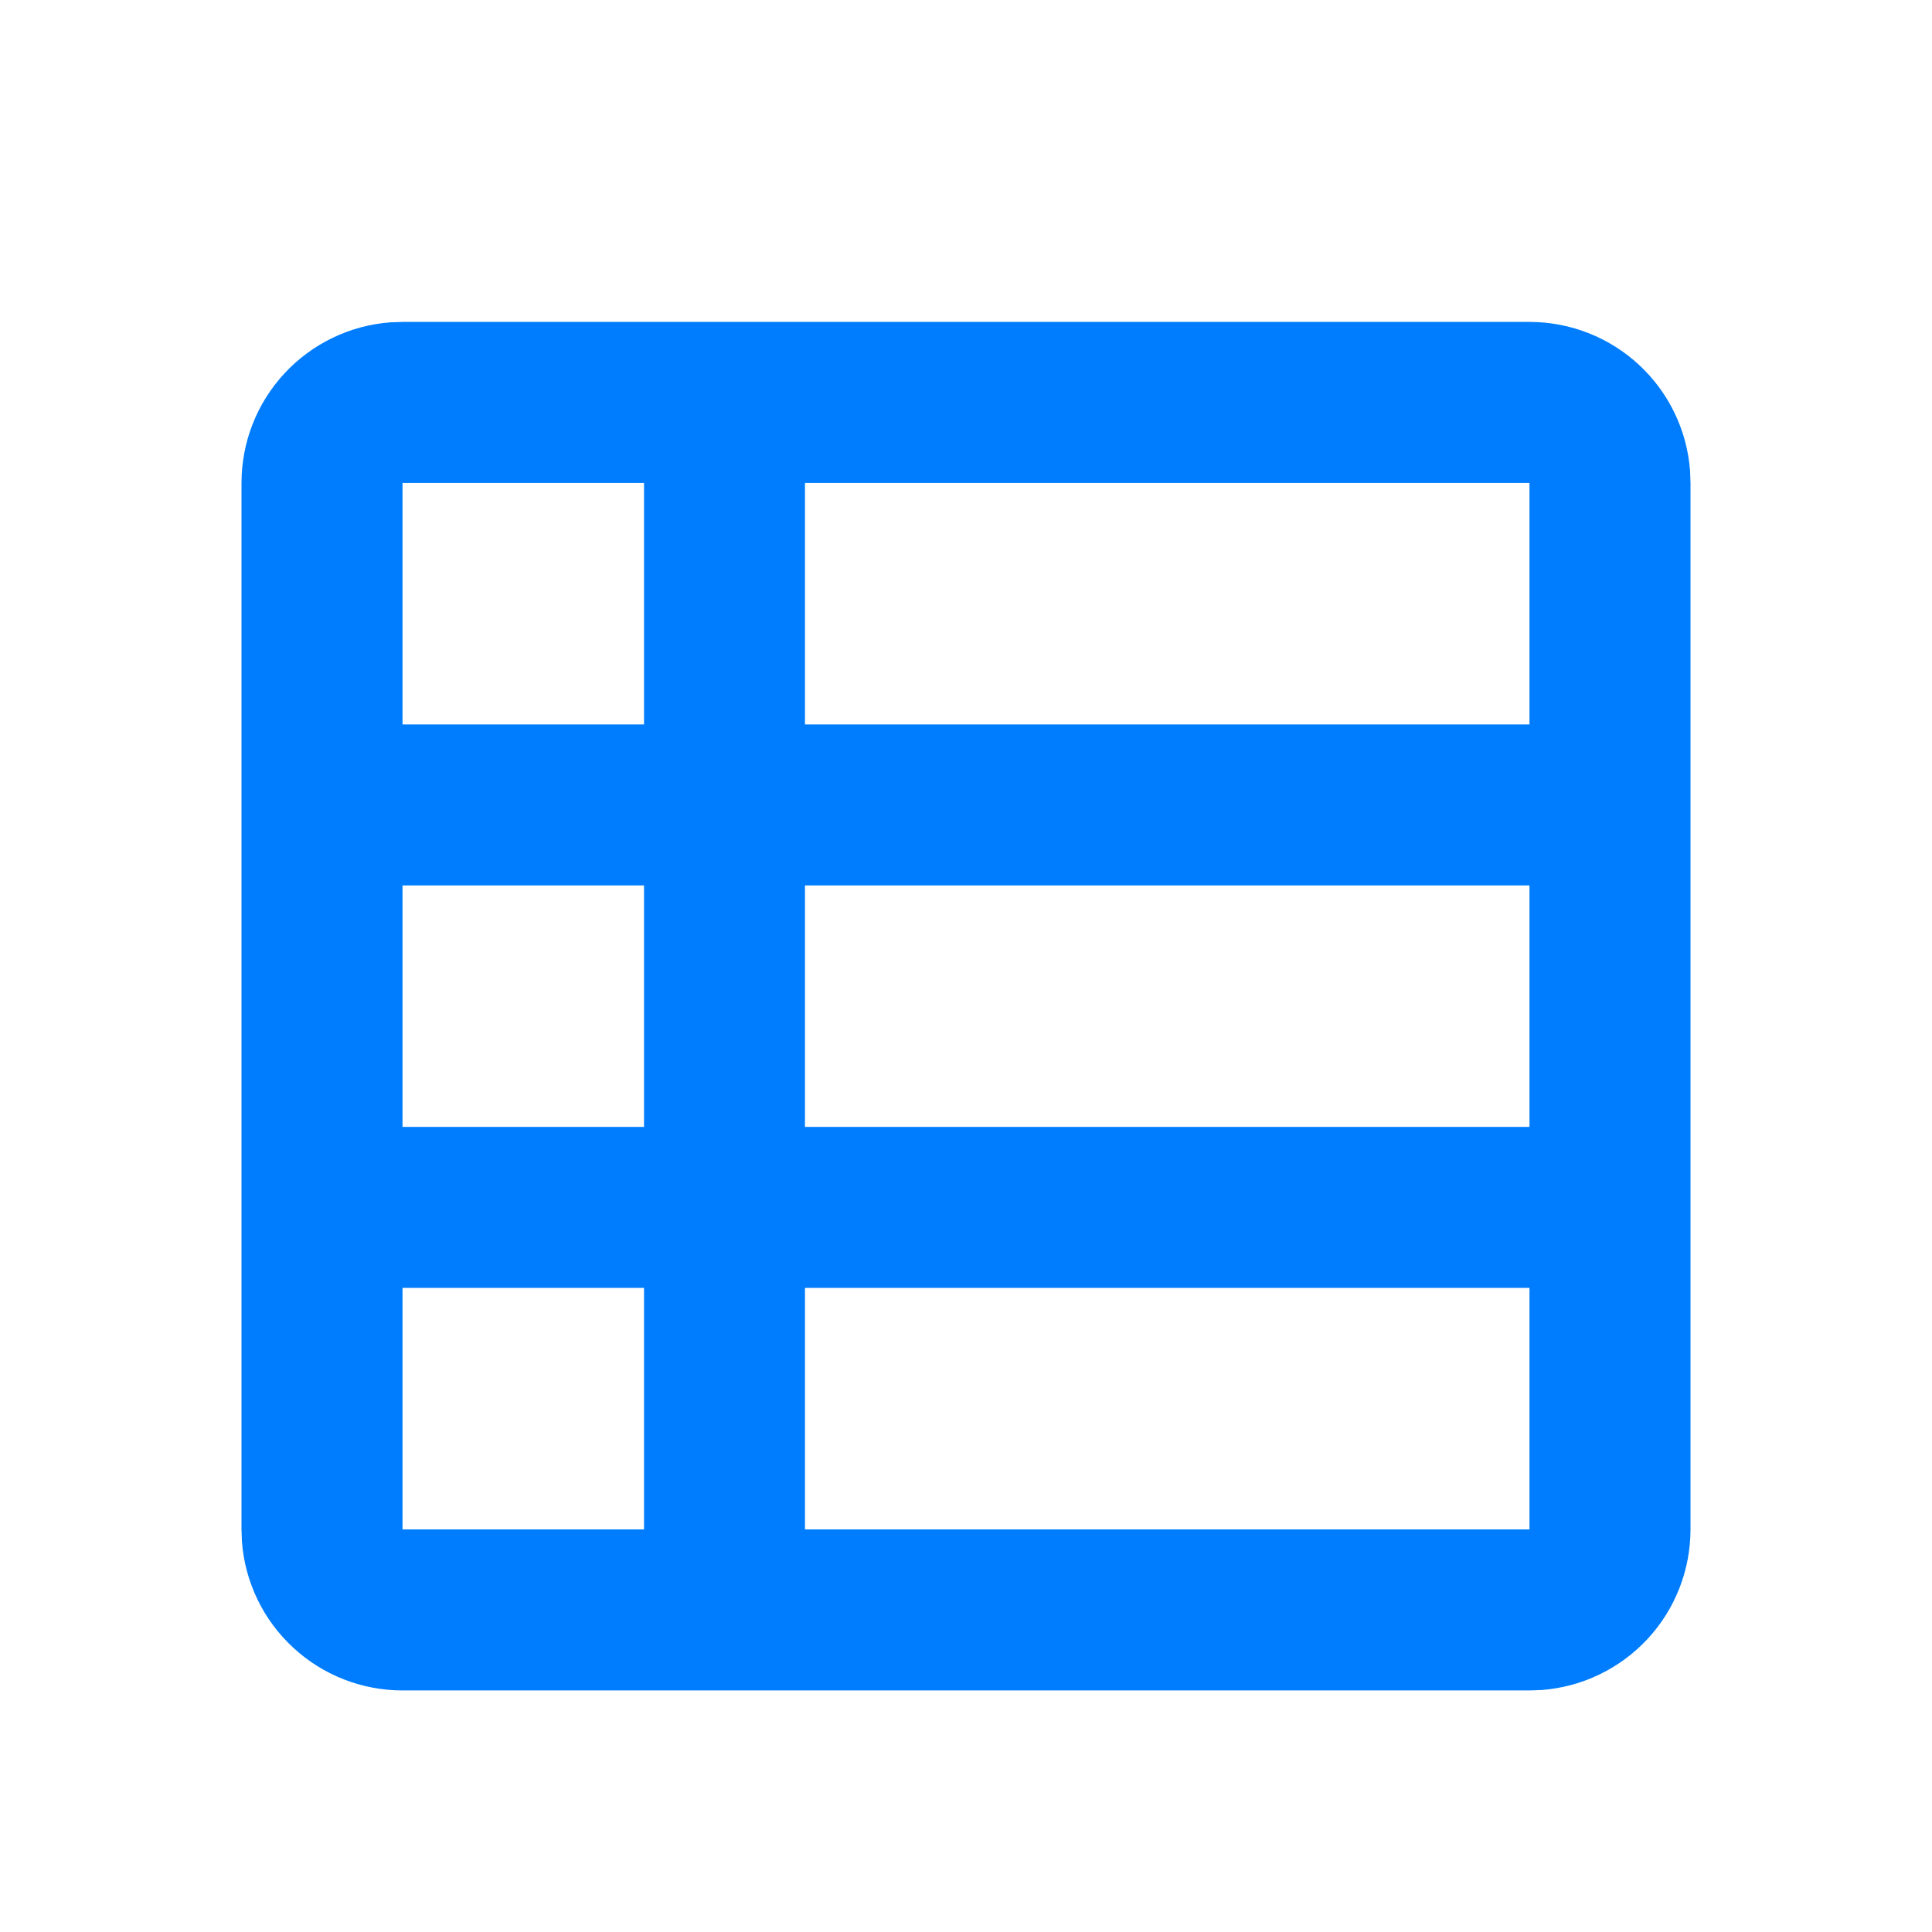
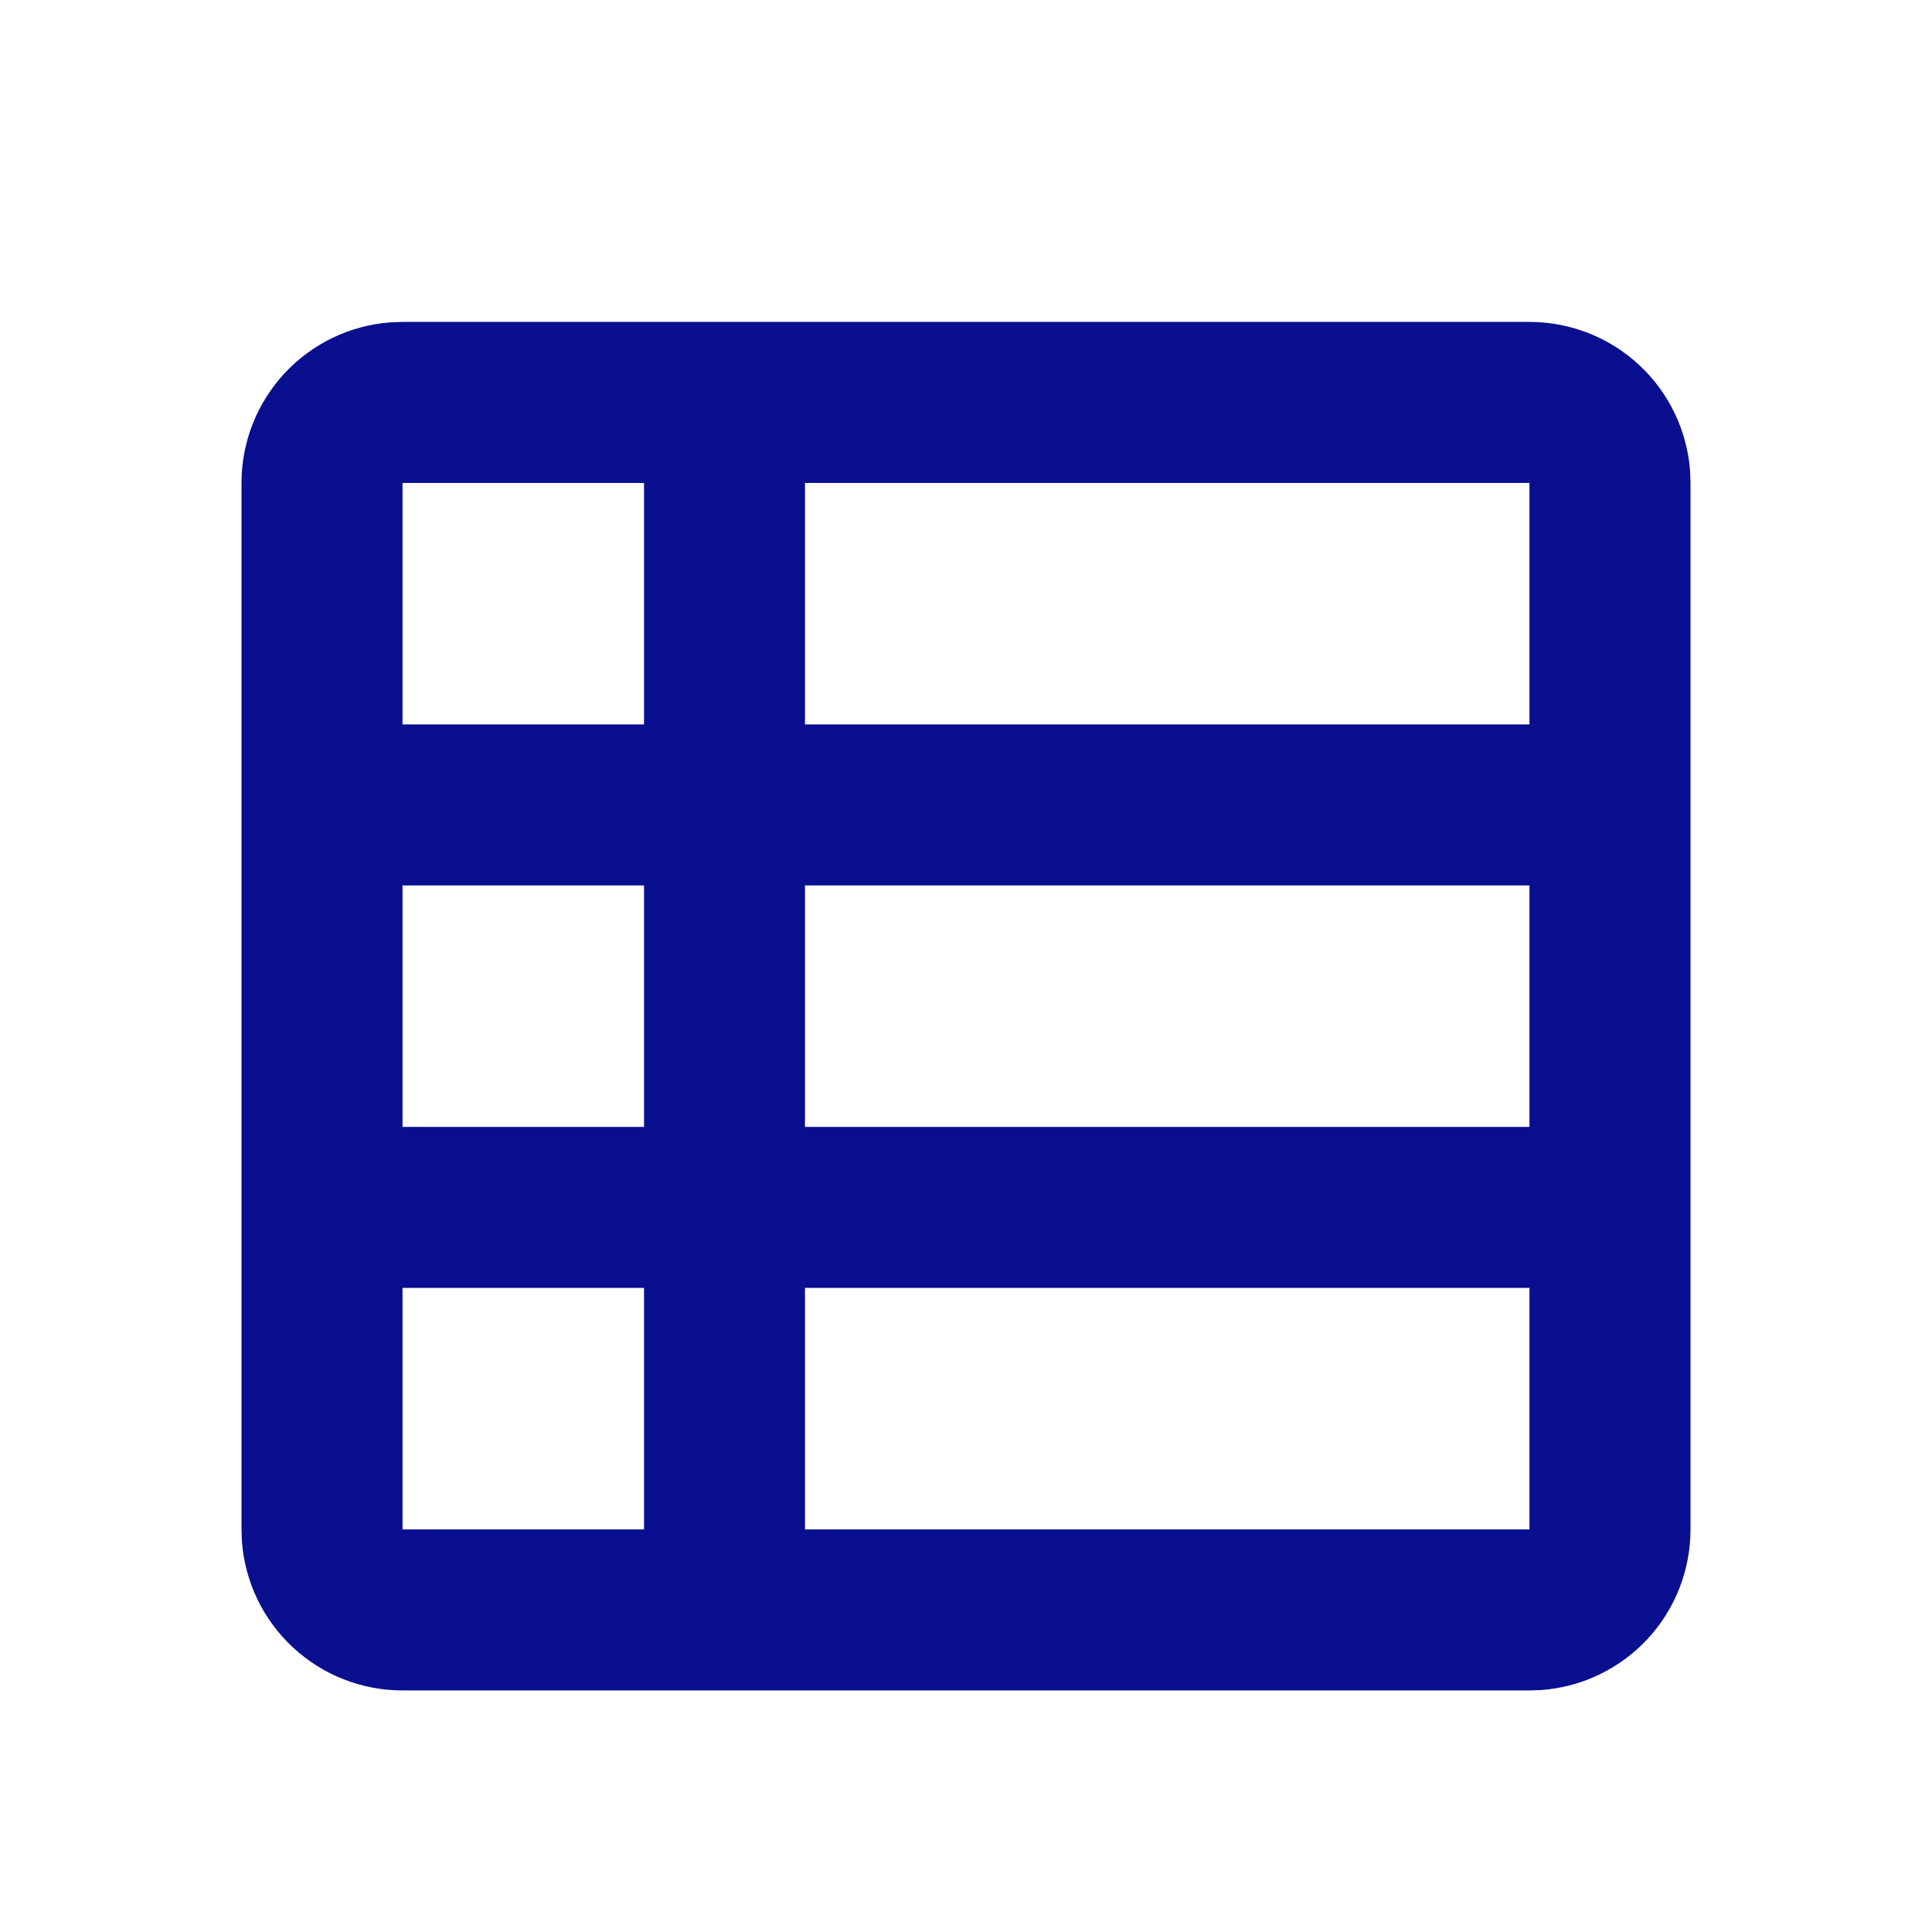
<svg xmlns="http://www.w3.org/2000/svg" width="32" height="32" viewBox="0 0 32 32" fill="none">
-   <path fill-rule="evenodd" clip-rule="evenodd" d="M25.333 5.332C26.006 5.332 26.654 5.586 27.147 6.043C27.641 6.501 27.943 7.128 27.993 7.799L28 7.999V25.332C28 26.005 27.746 26.653 27.289 27.146C26.831 27.639 26.204 27.942 25.533 27.992L25.333 27.999H6.667C5.994 27.999 5.346 27.745 4.853 27.287C4.359 26.83 4.057 26.203 4.007 25.532L4 25.332V7.999C4 7.326 4.254 6.678 4.711 6.185C5.169 5.691 5.796 5.389 6.467 5.339L6.667 5.332H25.333ZM10.667 21.332H6.667V25.332H10.667V21.332ZM25.333 21.332H13.333V25.332H25.333V21.332ZM10.667 14.665H6.667V18.665H10.667V14.665ZM25.333 14.665H13.333V18.665H25.333V14.665ZM10.667 7.999H6.667V11.999H10.667V7.999ZM25.333 7.999H13.333V11.999H25.333V7.999Z" fill="#007DFE" />
+   <path fill-rule="evenodd" clip-rule="evenodd" d="M25.333 5.332C26.006 5.332 26.654 5.586 27.147 6.043C27.641 6.501 27.943 7.128 27.993 7.799L28 7.999V25.332C28 26.005 27.746 26.653 27.289 27.146C26.831 27.639 26.204 27.942 25.533 27.992L25.333 27.999H6.667C5.994 27.999 5.346 27.745 4.853 27.287C4.359 26.83 4.057 26.203 4.007 25.532L4 25.332V7.999C4 7.326 4.254 6.678 4.711 6.185C5.169 5.691 5.796 5.389 6.467 5.339L6.667 5.332H25.333ZM10.667 21.332H6.667V25.332H10.667V21.332ZM25.333 21.332H13.333V25.332H25.333V21.332ZM10.667 14.665H6.667V18.665H10.667V14.665ZM25.333 14.665H13.333V18.665H25.333V14.665ZM10.667 7.999H6.667V11.999H10.667V7.999ZM25.333 7.999H13.333V11.999H25.333V7.999Z" fill="#0A0F8F" />
</svg>
